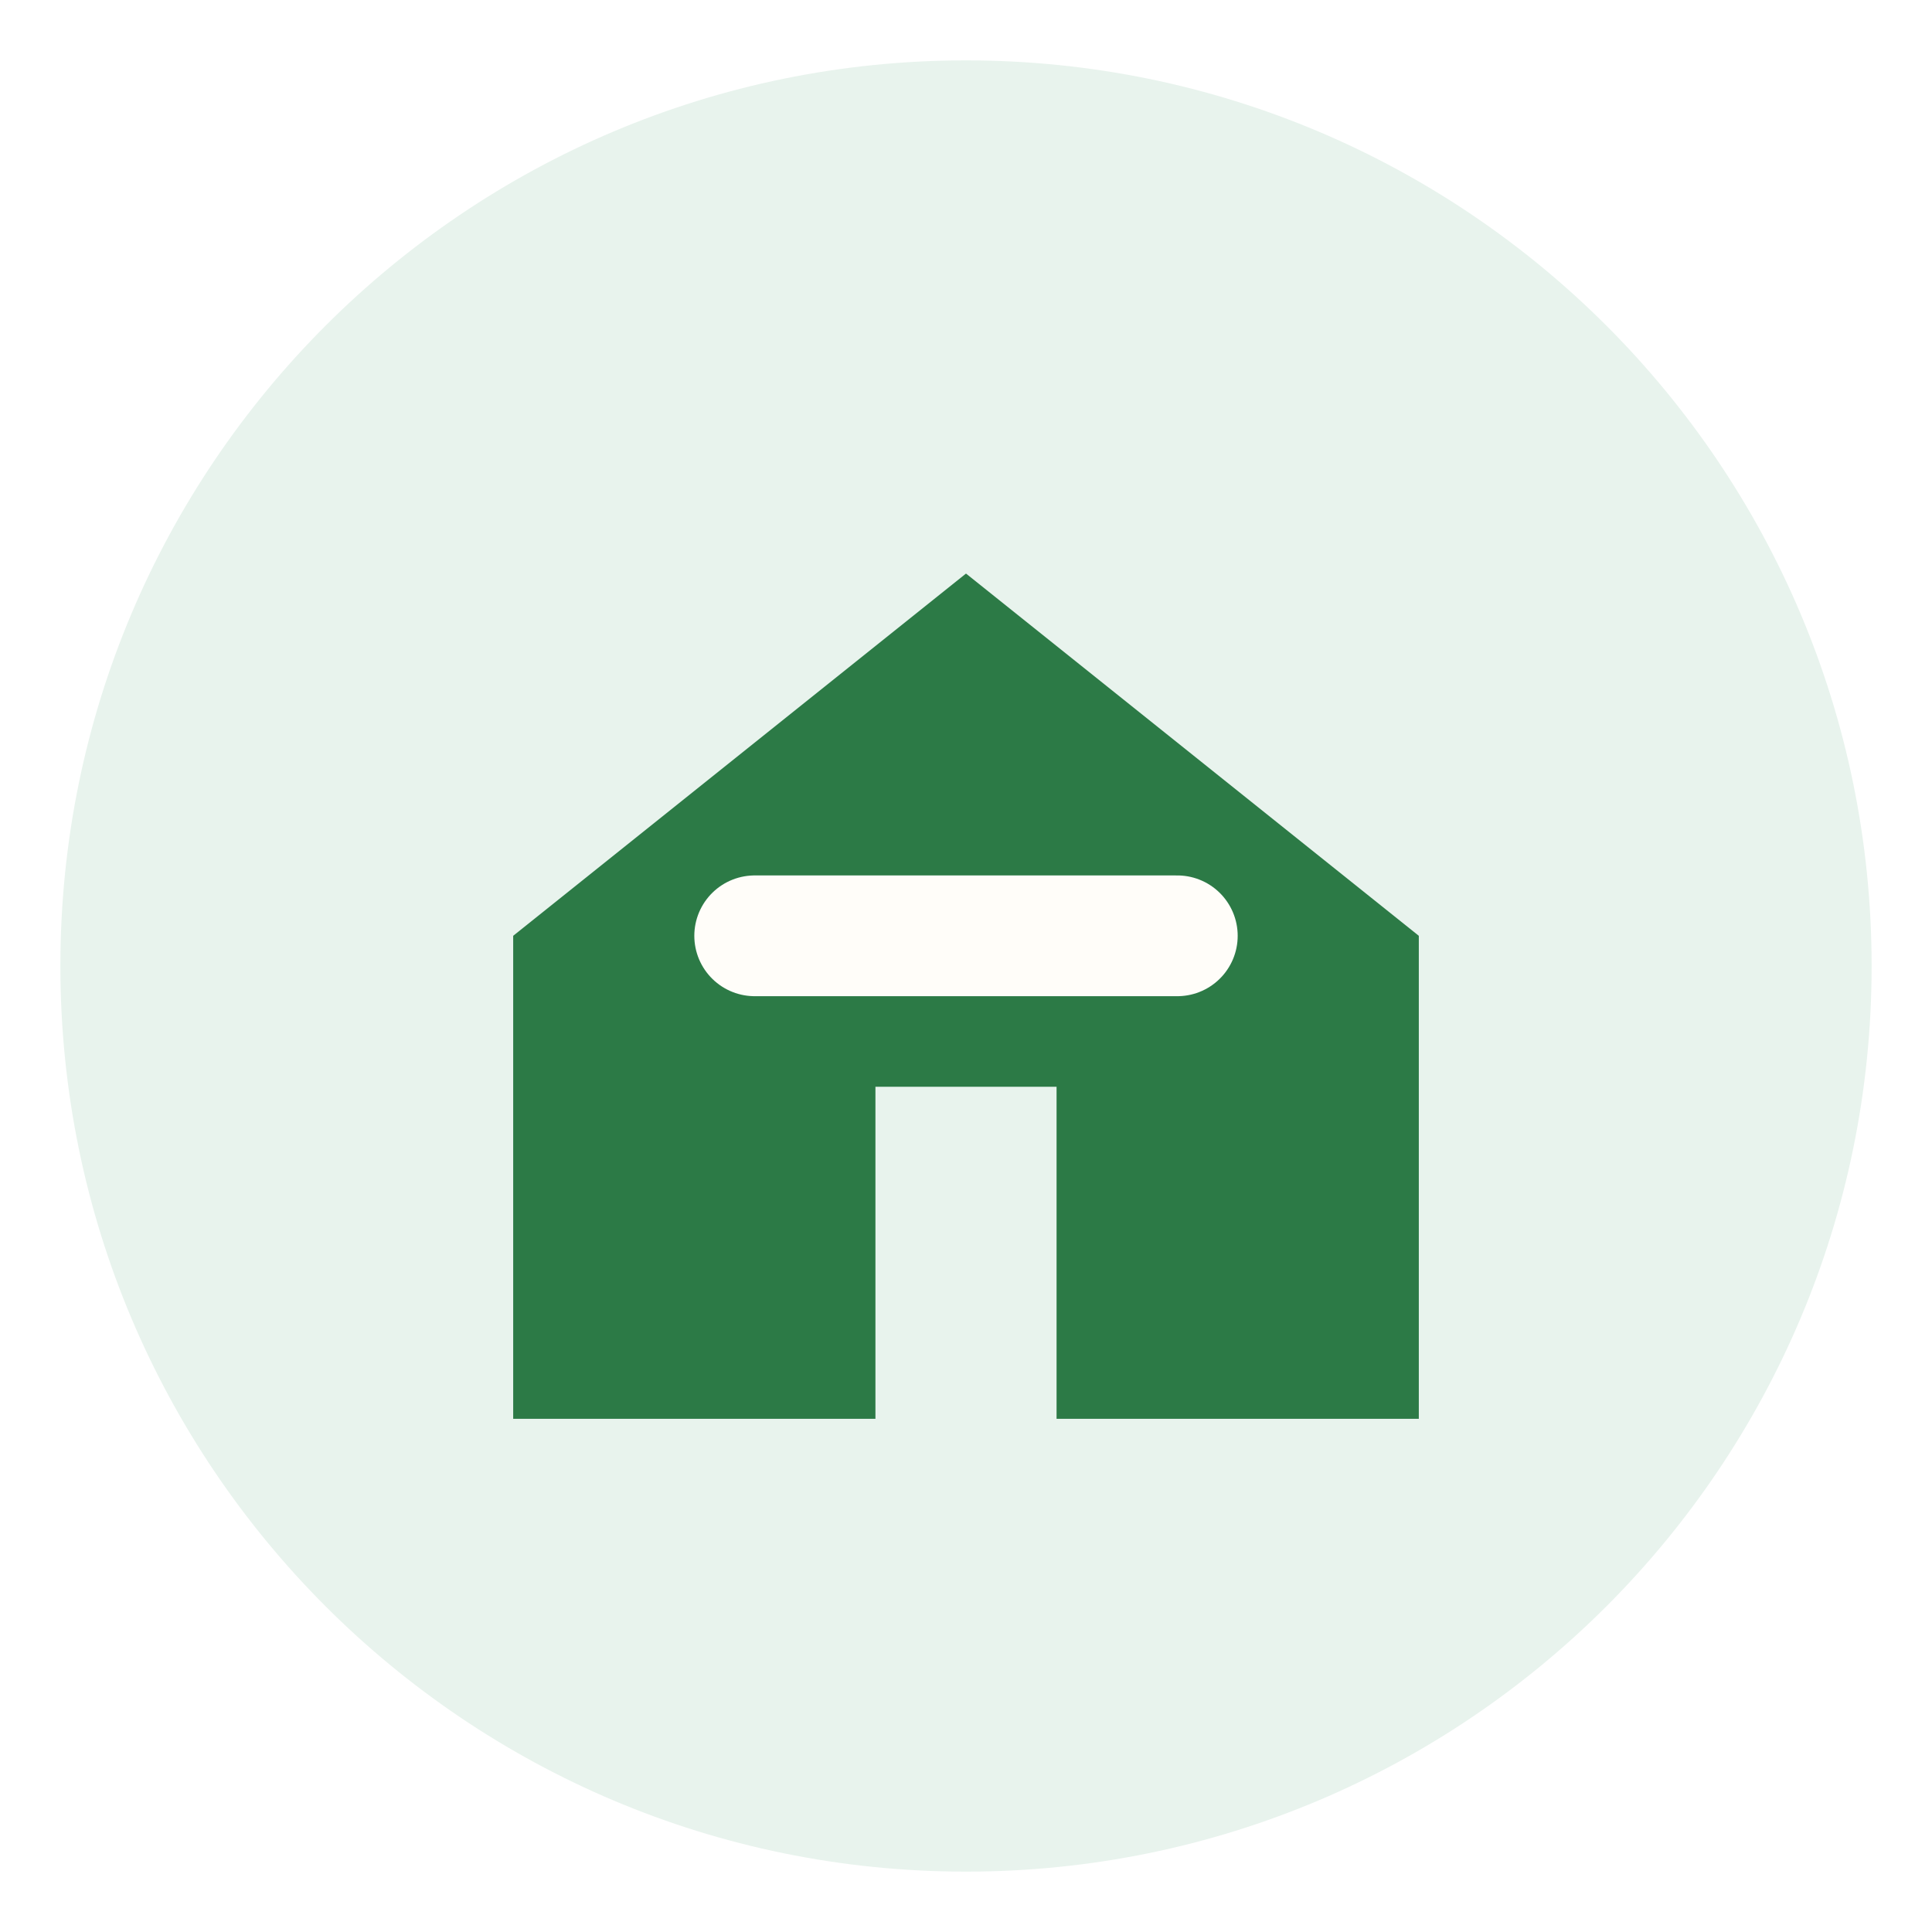
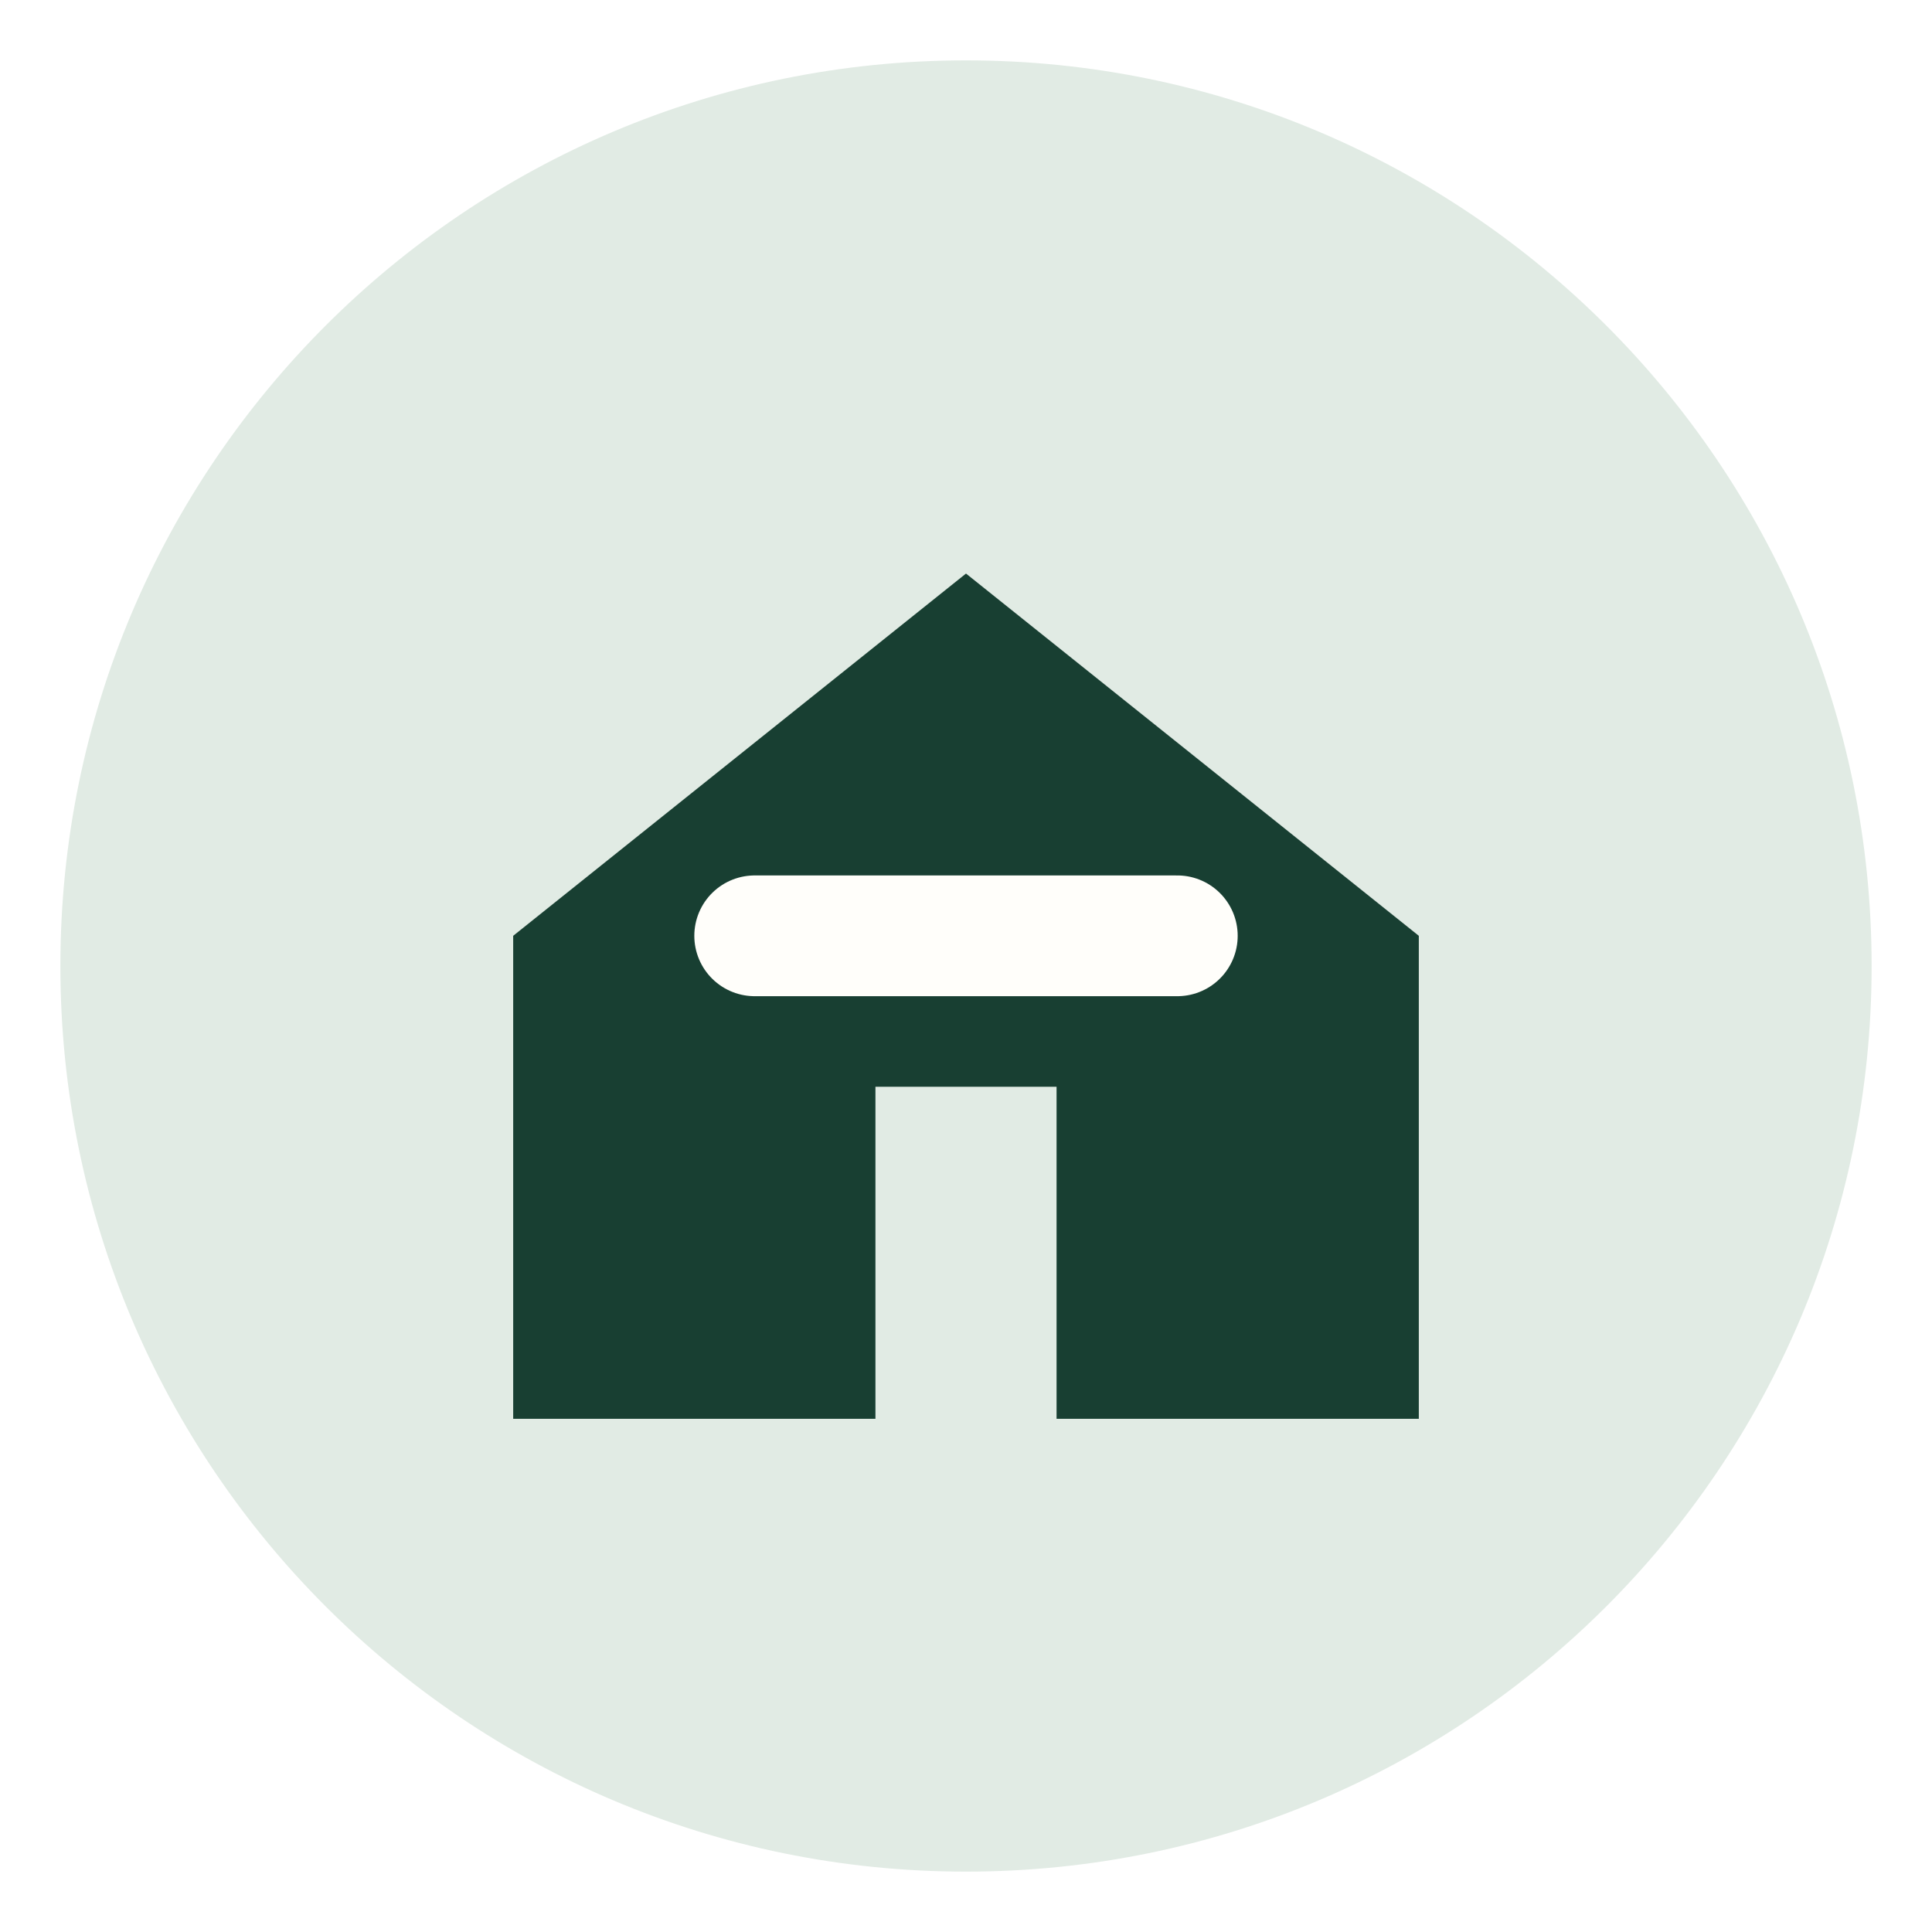
<svg xmlns="http://www.w3.org/2000/svg" viewBox="0 0 64 64" role="img" aria-labelledby="title">
-   <circle cx="32" cy="32" r="30" fill="#e8f3ed" />
-   <path d="M17 31 32 19l15 12v16H35V36h-6v11H17V31Z" fill="#2c7a46" />
-   <path d="M25 31h14" stroke="#fffdf9" stroke-width="4" stroke-linecap="round" />
+   <circle cx="32" cy="32" r="30" fill="#e1ebe4" />
+   <path d="M17 31 32 19l15 12v16H35V36h-6v11H17V31Z" fill="#183f32" />
+   <path d="M25 31h14" stroke="#fffefa" stroke-width="4" stroke-linecap="round" />
</svg>
